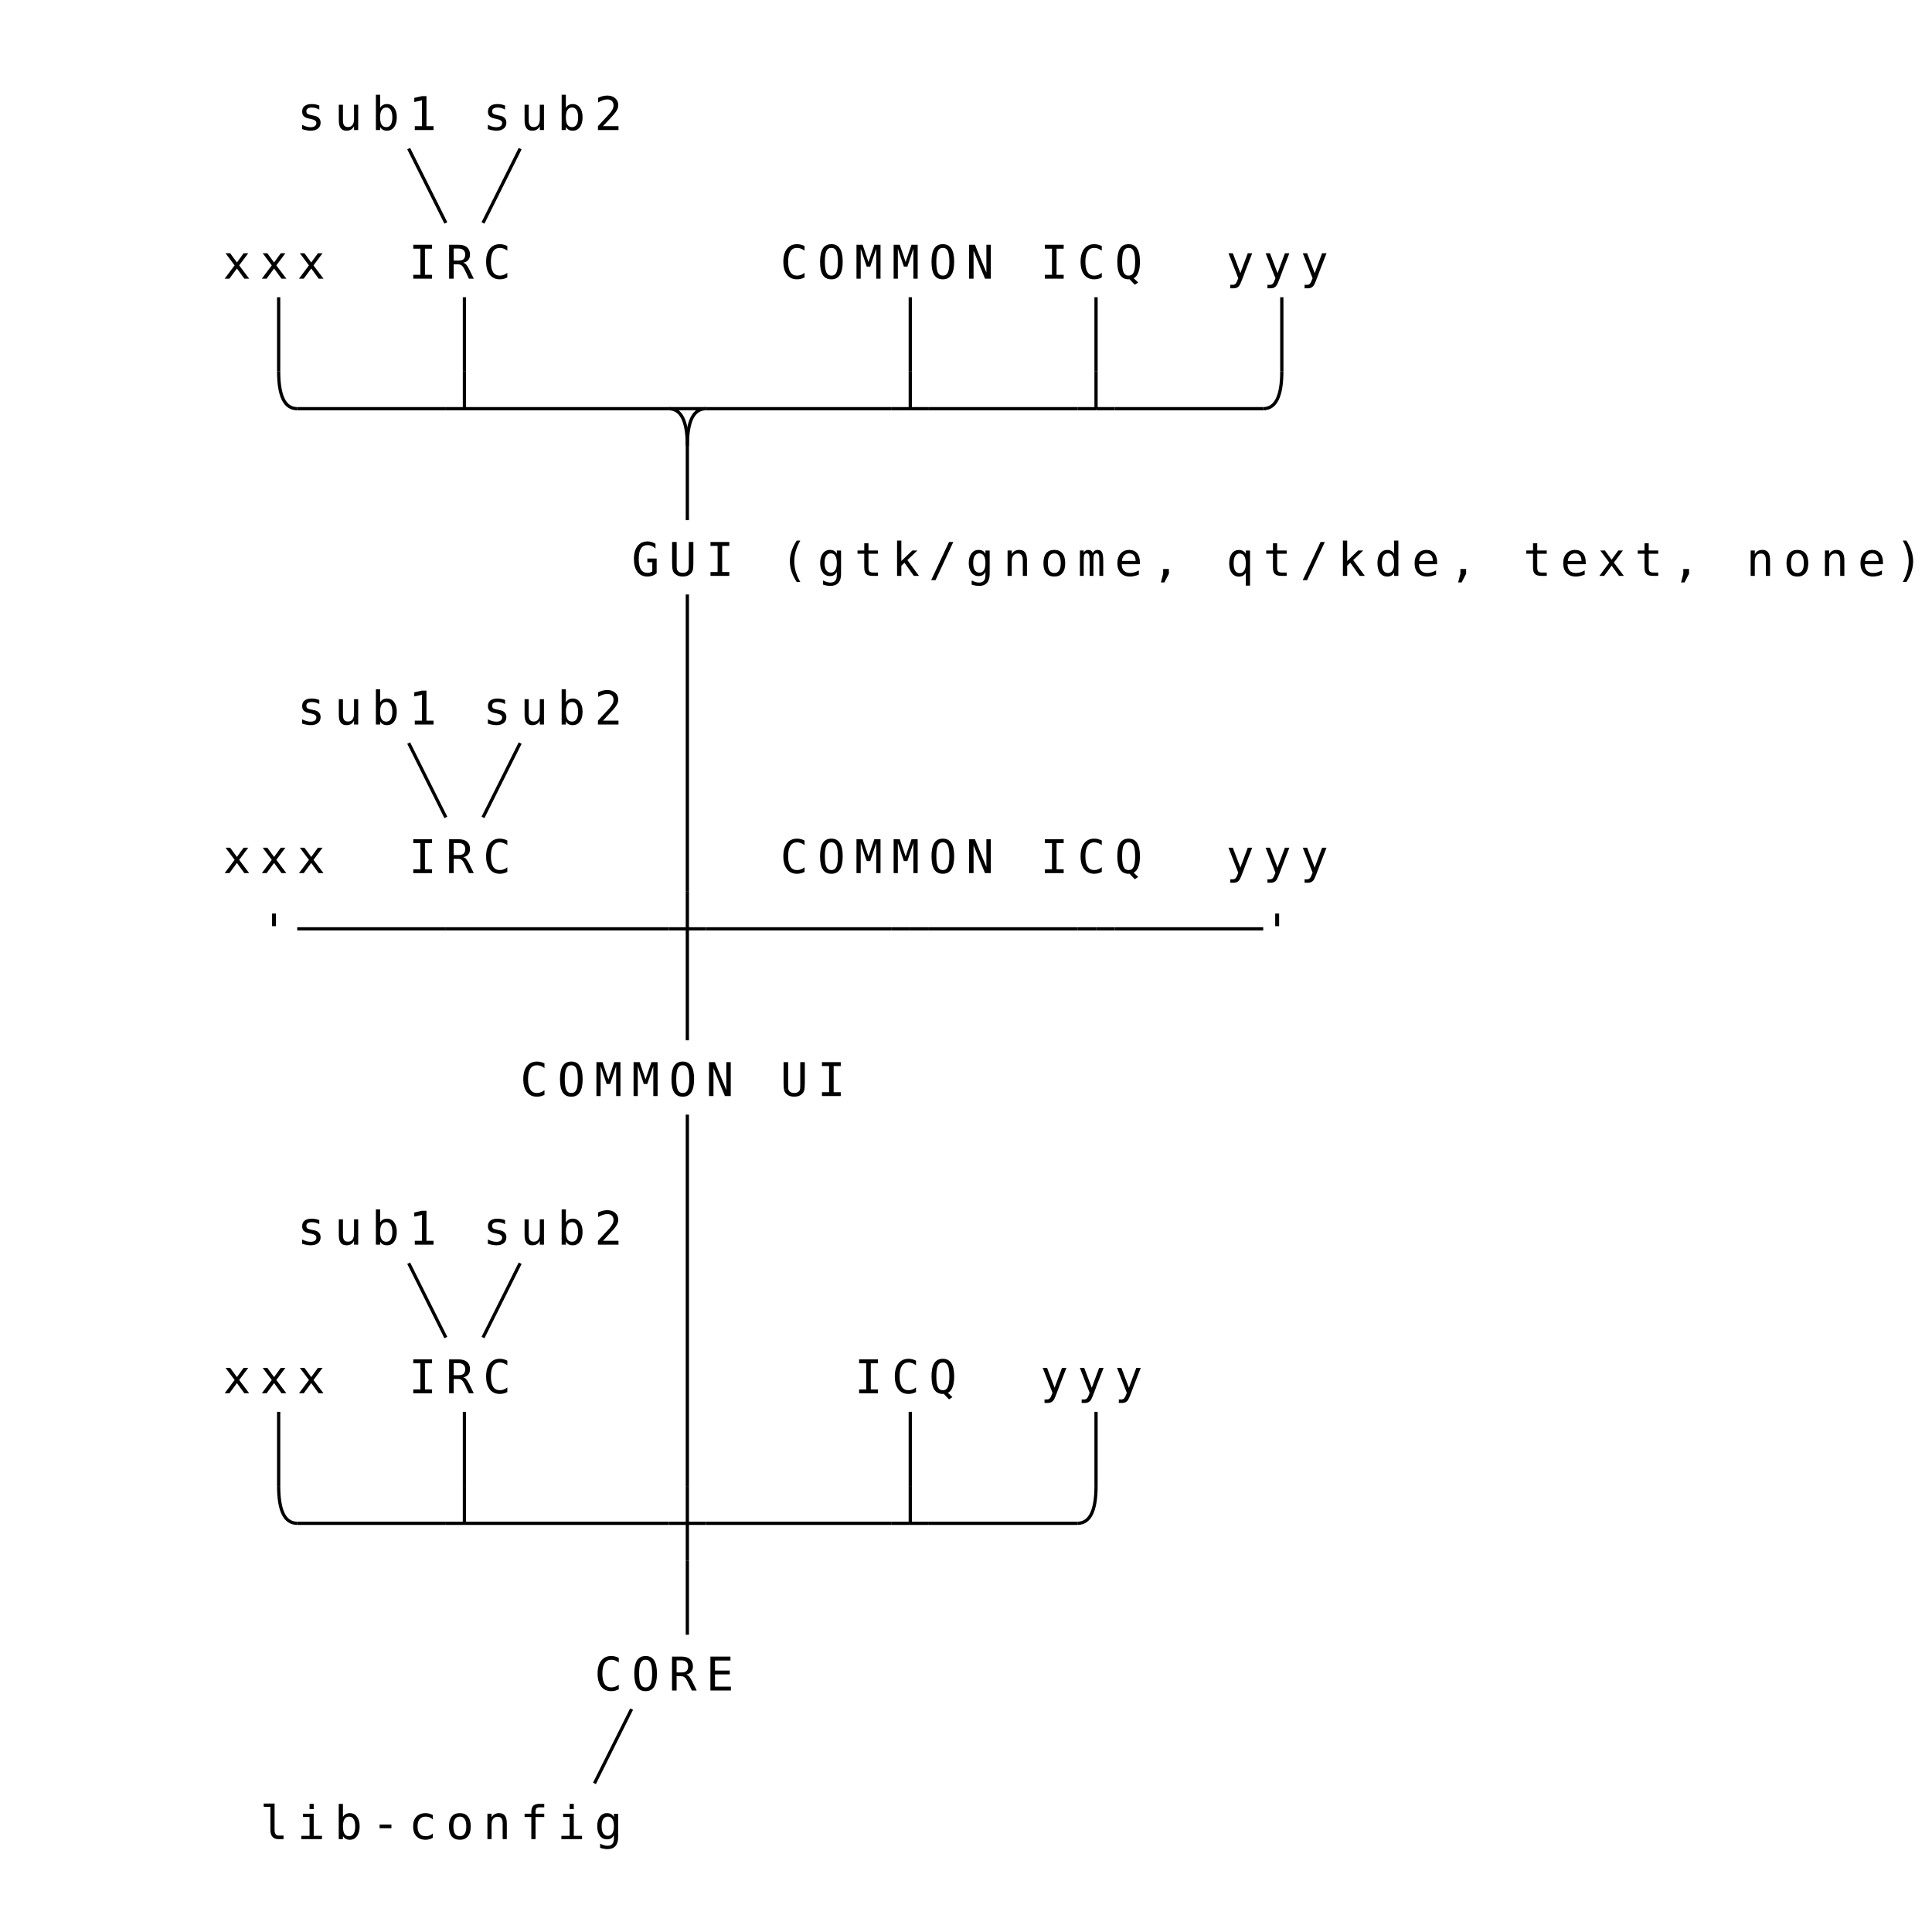
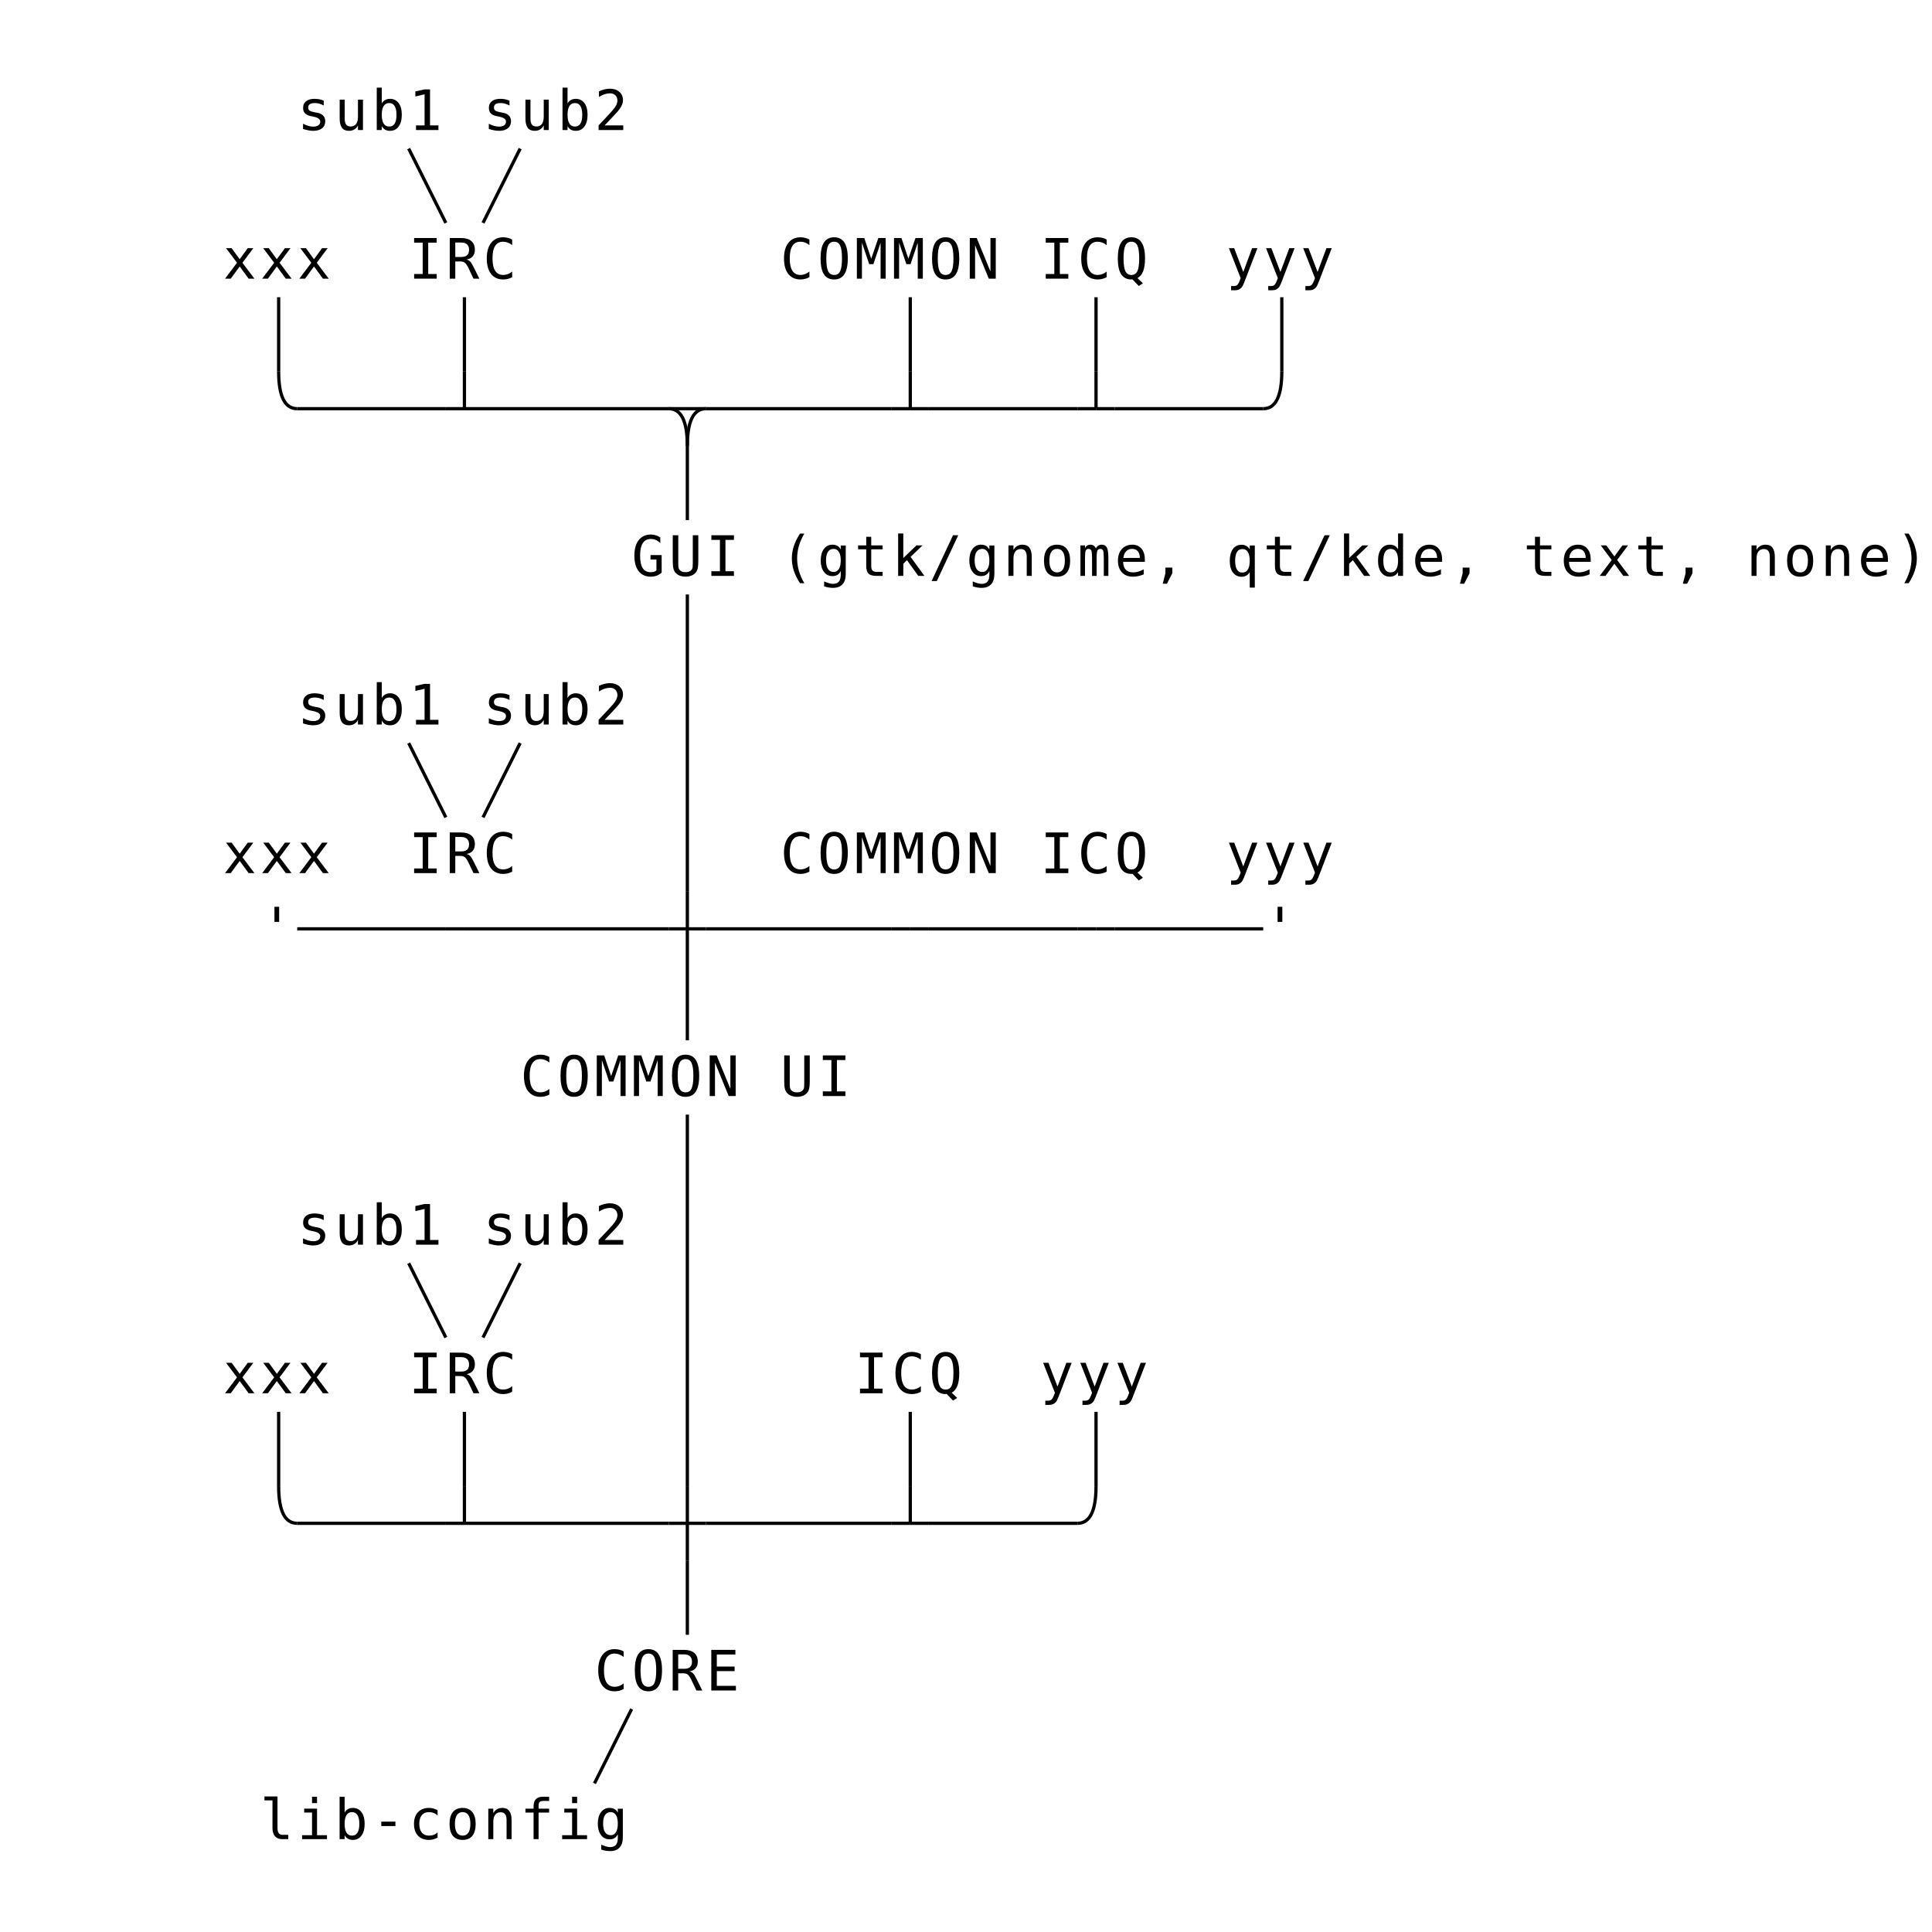
<svg xmlns="http://www.w3.org/2000/svg" width="416" height="416" version="1.1">
  <rect x="0" y="0" width="416" height="416" stroke="none" stroke-width="0.0" stroke-opacity="1" fill="rgb(255,255,255)" fill-opacity="1" />
  <line x1="64" y1="88" x2="96" y2="88" stroke="rgb(0,0,0)" stroke-width="0.7" stroke-opacity="1.0" />
  <line x1="104" y1="88" x2="144" y2="88" stroke="rgb(0,0,0)" stroke-width="0.7" stroke-opacity="1.0" />
  <line x1="152" y1="88" x2="192" y2="88" stroke="rgb(0,0,0)" stroke-width="0.7" stroke-opacity="1.0" />
  <line x1="200" y1="88" x2="232" y2="88" stroke="rgb(0,0,0)" stroke-width="0.7" stroke-opacity="1.0" />
  <line x1="240" y1="88" x2="272" y2="88" stroke="rgb(0,0,0)" stroke-width="0.7" stroke-opacity="1.0" />
  <line x1="64" y1="200" x2="96" y2="200" stroke="rgb(0,0,0)" stroke-width="0.7" stroke-opacity="1.0" />
  <line x1="104" y1="200" x2="144" y2="200" stroke="rgb(0,0,0)" stroke-width="0.7" stroke-opacity="1.0" />
  <line x1="152" y1="200" x2="192" y2="200" stroke="rgb(0,0,0)" stroke-width="0.7" stroke-opacity="1.0" />
  <line x1="200" y1="200" x2="232" y2="200" stroke="rgb(0,0,0)" stroke-width="0.7" stroke-opacity="1.0" />
  <line x1="240" y1="200" x2="272" y2="200" stroke="rgb(0,0,0)" stroke-width="0.7" stroke-opacity="1.0" />
  <line x1="64" y1="328" x2="96" y2="328" stroke="rgb(0,0,0)" stroke-width="0.7" stroke-opacity="1.0" />
  <line x1="104" y1="328" x2="144" y2="328" stroke="rgb(0,0,0)" stroke-width="0.7" stroke-opacity="1.0" />
  <line x1="152" y1="328" x2="192" y2="328" stroke="rgb(0,0,0)" stroke-width="0.7" stroke-opacity="1.0" />
  <line x1="200" y1="328" x2="232" y2="328" stroke="rgb(0,0,0)" stroke-width="0.7" stroke-opacity="1.0" />
  <line x1="148" y1="128" x2="148" y2="192" stroke="rgb(0,0,0)" stroke-width="0.7" stroke-opacity="1.0" />
  <line x1="148" y1="240" x2="148" y2="320" stroke="rgb(0,0,0)" stroke-width="0.7" stroke-opacity="1.0" />
  <line x1="60" y1="64" x2="60" y2="80" stroke="rgb(0,0,0)" stroke-width="0.7" stroke-opacity="1.0" />
  <line x1="100" y1="64" x2="100" y2="80" stroke="rgb(0,0,0)" stroke-width="0.7" stroke-opacity="1.0" />
  <line x1="196" y1="64" x2="196" y2="80" stroke="rgb(0,0,0)" stroke-width="0.7" stroke-opacity="1.0" />
  <line x1="236" y1="64" x2="236" y2="80" stroke="rgb(0,0,0)" stroke-width="0.7" stroke-opacity="1.0" />
  <line x1="276" y1="64" x2="276" y2="80" stroke="rgb(0,0,0)" stroke-width="0.7" stroke-opacity="1.0" />
  <line x1="148" y1="96" x2="148" y2="112" stroke="rgb(0,0,0)" stroke-width="0.7" stroke-opacity="1.0" />
  <line x1="148" y1="208" x2="148" y2="224" stroke="rgb(0,0,0)" stroke-width="0.7" stroke-opacity="1.0" />
  <line x1="60" y1="304" x2="60" y2="320" stroke="rgb(0,0,0)" stroke-width="0.7" stroke-opacity="1.0" />
  <line x1="100" y1="304" x2="100" y2="320" stroke="rgb(0,0,0)" stroke-width="0.7" stroke-opacity="1.0" />
  <line x1="196" y1="304" x2="196" y2="320" stroke="rgb(0,0,0)" stroke-width="0.7" stroke-opacity="1.0" />
  <line x1="236" y1="304" x2="236" y2="320" stroke="rgb(0,0,0)" stroke-width="0.7" stroke-opacity="1.0" />
  <line x1="148" y1="336" x2="148" y2="352" stroke="rgb(0,0,0)" stroke-width="0.7" stroke-opacity="1.0" />
  <line x1="112" y1="32" x2="104" y2="48" stroke="rgb(0,0,0)" stroke-width="0.7" stroke-opacity="1.0" />
  <line x1="112" y1="160" x2="104" y2="176" stroke="rgb(0,0,0)" stroke-width="0.7" stroke-opacity="1.0" />
  <line x1="112" y1="272" x2="104" y2="288" stroke="rgb(0,0,0)" stroke-width="0.7" stroke-opacity="1.0" />
  <line x1="136" y1="368" x2="128" y2="384" stroke="rgb(0,0,0)" stroke-width="0.7" stroke-opacity="1.0" />
  <line x1="88" y1="32" x2="96" y2="48" stroke="rgb(0,0,0)" stroke-width="0.7" stroke-opacity="1.0" />
  <line x1="88" y1="160" x2="96" y2="176" stroke="rgb(0,0,0)" stroke-width="0.7" stroke-opacity="1.0" />
  <line x1="88" y1="272" x2="96" y2="288" stroke="rgb(0,0,0)" stroke-width="0.7" stroke-opacity="1.0" />
  <line x1="100" y1="88" x2="96" y2="88" stroke="rgb(0,0,0)" stroke-width="0.7" stroke-opacity="1.0" />
  <line x1="100" y1="88" x2="100" y2="80" stroke="rgb(0,0,0)" stroke-width="0.7" stroke-opacity="1.0" />
  <line x1="100" y1="88" x2="104" y2="88" stroke="rgb(0,0,0)" stroke-width="0.7" stroke-opacity="1.0" />
  <line x1="196" y1="88" x2="192" y2="88" stroke="rgb(0,0,0)" stroke-width="0.7" stroke-opacity="1.0" />
  <line x1="196" y1="88" x2="196" y2="80" stroke="rgb(0,0,0)" stroke-width="0.7" stroke-opacity="1.0" />
  <line x1="196" y1="88" x2="200" y2="88" stroke="rgb(0,0,0)" stroke-width="0.7" stroke-opacity="1.0" />
  <line x1="236" y1="88" x2="232" y2="88" stroke="rgb(0,0,0)" stroke-width="0.7" stroke-opacity="1.0" />
  <line x1="236" y1="88" x2="236" y2="80" stroke="rgb(0,0,0)" stroke-width="0.7" stroke-opacity="1.0" />
  <line x1="236" y1="88" x2="240" y2="88" stroke="rgb(0,0,0)" stroke-width="0.7" stroke-opacity="1.0" />
  <line x1="100" y1="200" x2="96" y2="200" stroke="rgb(0,0,0)" stroke-width="0.7" stroke-opacity="1.0" />
  <line x1="100" y1="200" x2="104" y2="200" stroke="rgb(0,0,0)" stroke-width="0.7" stroke-opacity="1.0" />
  <line x1="148" y1="200" x2="144" y2="200" stroke="rgb(0,0,0)" stroke-width="0.7" stroke-opacity="1.0" />
  <line x1="148" y1="200" x2="148" y2="192" stroke="rgb(0,0,0)" stroke-width="0.7" stroke-opacity="1.0" />
  <line x1="148" y1="200" x2="152" y2="200" stroke="rgb(0,0,0)" stroke-width="0.7" stroke-opacity="1.0" />
  <line x1="148" y1="200" x2="148" y2="208" stroke="rgb(0,0,0)" stroke-width="0.7" stroke-opacity="1.0" />
  <line x1="196" y1="200" x2="192" y2="200" stroke="rgb(0,0,0)" stroke-width="0.7" stroke-opacity="1.0" />
  <line x1="196" y1="200" x2="200" y2="200" stroke="rgb(0,0,0)" stroke-width="0.7" stroke-opacity="1.0" />
  <line x1="236" y1="200" x2="232" y2="200" stroke="rgb(0,0,0)" stroke-width="0.7" stroke-opacity="1.0" />
  <line x1="236" y1="200" x2="240" y2="200" stroke="rgb(0,0,0)" stroke-width="0.7" stroke-opacity="1.0" />
  <line x1="100" y1="328" x2="96" y2="328" stroke="rgb(0,0,0)" stroke-width="0.7" stroke-opacity="1.0" />
  <line x1="100" y1="328" x2="100" y2="320" stroke="rgb(0,0,0)" stroke-width="0.7" stroke-opacity="1.0" />
  <line x1="100" y1="328" x2="104" y2="328" stroke="rgb(0,0,0)" stroke-width="0.7" stroke-opacity="1.0" />
  <line x1="148" y1="328" x2="144" y2="328" stroke="rgb(0,0,0)" stroke-width="0.7" stroke-opacity="1.0" />
  <line x1="148" y1="328" x2="148" y2="320" stroke="rgb(0,0,0)" stroke-width="0.7" stroke-opacity="1.0" />
  <line x1="148" y1="328" x2="152" y2="328" stroke="rgb(0,0,0)" stroke-width="0.7" stroke-opacity="1.0" />
  <line x1="148" y1="328" x2="148" y2="336" stroke="rgb(0,0,0)" stroke-width="0.7" stroke-opacity="1.0" />
  <line x1="196" y1="328" x2="192" y2="328" stroke="rgb(0,0,0)" stroke-width="0.7" stroke-opacity="1.0" />
  <line x1="196" y1="328" x2="196" y2="320" stroke="rgb(0,0,0)" stroke-width="0.7" stroke-opacity="1.0" />
  <line x1="196" y1="328" x2="200" y2="328" stroke="rgb(0,0,0)" stroke-width="0.7" stroke-opacity="1.0" />
  <path d="M 60,80 Q 60,88 64,88" stroke="rgb(0,0,0)" stroke-width="0.7" stroke-opacity="1.0" fill="none" />
  <path d="M 272,88 Q 276,88 276,80" stroke="rgb(0,0,0)" stroke-width="0.7" stroke-opacity="1.0" fill="none" />
  <path d="M 144,88 Q 148,88 152,88" stroke="rgb(0,0,0)" stroke-width="0.7" stroke-opacity="1.0" fill="none" />
  <path d="M 144,88 Q 148,88 148,96" stroke="rgb(0,0,0)" stroke-width="0.7" stroke-opacity="1.0" fill="none" />
  <path d="M 152,88 Q 148,88 148,96" stroke="rgb(0,0,0)" stroke-width="0.7" stroke-opacity="1.0" fill="none" />
  <path d="M 60,320 Q 60,328 64,328" stroke="rgb(0,0,0)" stroke-width="0.7" stroke-opacity="1.0" fill="none" />
  <path d="M 232,328 Q 236,328 236,320" stroke="rgb(0,0,0)" stroke-width="0.7" stroke-opacity="1.0" fill="none" />
-   <text x="64" y="28" font-family="monospace" fill="rgb(0,0,0)" fill-opacity="1.0" font-size="10">s</text>
-   <text x="72" y="28" font-family="monospace" fill="rgb(0,0,0)" fill-opacity="1.0" font-size="10">u</text>
-   <text x="80" y="28" font-family="monospace" fill="rgb(0,0,0)" fill-opacity="1.0" font-size="10">b</text>
-   <text x="88" y="28" font-family="monospace" fill="rgb(0,0,0)" fill-opacity="1.0" font-size="10">1</text>
-   <text x="104" y="28" font-family="monospace" fill="rgb(0,0,0)" fill-opacity="1.0" font-size="10">s</text>
-   <text x="112" y="28" font-family="monospace" fill="rgb(0,0,0)" fill-opacity="1.0" font-size="10">u</text>
-   <text x="120" y="28" font-family="monospace" fill="rgb(0,0,0)" fill-opacity="1.0" font-size="10">b</text>
-   <text x="128" y="28" font-family="monospace" fill="rgb(0,0,0)" fill-opacity="1.0" font-size="10">2</text>
-   <text x="48" y="60" font-family="monospace" fill="rgb(0,0,0)" fill-opacity="1.0" font-size="10">x</text>
-   <text x="56" y="60" font-family="monospace" fill="rgb(0,0,0)" fill-opacity="1.0" font-size="10">x</text>
-   <text x="64" y="60" font-family="monospace" fill="rgb(0,0,0)" fill-opacity="1.0" font-size="10">x</text>
-   <text x="88" y="60" font-family="monospace" fill="rgb(0,0,0)" fill-opacity="1.0" font-size="10">I</text>
-   <text x="96" y="60" font-family="monospace" fill="rgb(0,0,0)" fill-opacity="1.0" font-size="10">R</text>
-   <text x="104" y="60" font-family="monospace" fill="rgb(0,0,0)" fill-opacity="1.0" font-size="10">C</text>
-   <text x="168" y="60" font-family="monospace" fill="rgb(0,0,0)" fill-opacity="1.0" font-size="10">C</text>
-   <text x="176" y="60" font-family="monospace" fill="rgb(0,0,0)" fill-opacity="1.0" font-size="10">O</text>
-   <text x="184" y="60" font-family="monospace" fill="rgb(0,0,0)" fill-opacity="1.0" font-size="10">M</text>
-   <text x="192" y="60" font-family="monospace" fill="rgb(0,0,0)" fill-opacity="1.0" font-size="10">M</text>
-   <text x="200" y="60" font-family="monospace" fill="rgb(0,0,0)" fill-opacity="1.0" font-size="10">O</text>
-   <text x="208" y="60" font-family="monospace" fill="rgb(0,0,0)" fill-opacity="1.0" font-size="10">N</text>
-   <text x="224" y="60" font-family="monospace" fill="rgb(0,0,0)" fill-opacity="1.0" font-size="10">I</text>
-   <text x="232" y="60" font-family="monospace" fill="rgb(0,0,0)" fill-opacity="1.0" font-size="10">C</text>
-   <text x="240" y="60" font-family="monospace" fill="rgb(0,0,0)" fill-opacity="1.0" font-size="10">Q</text>
-   <text x="264" y="60" font-family="monospace" fill="rgb(0,0,0)" fill-opacity="1.0" font-size="10">y</text>
-   <text x="272" y="60" font-family="monospace" fill="rgb(0,0,0)" fill-opacity="1.0" font-size="10">y</text>
-   <text x="280" y="60" font-family="monospace" fill="rgb(0,0,0)" fill-opacity="1.0" font-size="10">y</text>
-   <text x="136" y="124" font-family="monospace" fill="rgb(0,0,0)" fill-opacity="1.0" font-size="10">G</text>
-   <text x="144" y="124" font-family="monospace" fill="rgb(0,0,0)" fill-opacity="1.0" font-size="10">U</text>
-   <text x="152" y="124" font-family="monospace" fill="rgb(0,0,0)" fill-opacity="1.0" font-size="10">I</text>
-   <text x="168" y="124" font-family="monospace" fill="rgb(0,0,0)" fill-opacity="1.0" font-size="10">(</text>
-   <text x="176" y="124" font-family="monospace" fill="rgb(0,0,0)" fill-opacity="1.0" font-size="10">g</text>
-   <text x="184" y="124" font-family="monospace" fill="rgb(0,0,0)" fill-opacity="1.0" font-size="10">t</text>
-   <text x="192" y="124" font-family="monospace" fill="rgb(0,0,0)" fill-opacity="1.0" font-size="10">k</text>
-   <text x="200" y="124" font-family="monospace" fill="rgb(0,0,0)" fill-opacity="1.0" font-size="10">/</text>
-   <text x="208" y="124" font-family="monospace" fill="rgb(0,0,0)" fill-opacity="1.0" font-size="10">g</text>
-   <text x="216" y="124" font-family="monospace" fill="rgb(0,0,0)" fill-opacity="1.0" font-size="10">n</text>
-   <text x="224" y="124" font-family="monospace" fill="rgb(0,0,0)" fill-opacity="1.0" font-size="10">o</text>
-   <text x="232" y="124" font-family="monospace" fill="rgb(0,0,0)" fill-opacity="1.0" font-size="10">m</text>
-   <text x="240" y="124" font-family="monospace" fill="rgb(0,0,0)" fill-opacity="1.0" font-size="10">e</text>
-   <text x="248" y="124" font-family="monospace" fill="rgb(0,0,0)" fill-opacity="1.0" font-size="10">,</text>
-   <text x="264" y="124" font-family="monospace" fill="rgb(0,0,0)" fill-opacity="1.0" font-size="10">q</text>
-   <text x="272" y="124" font-family="monospace" fill="rgb(0,0,0)" fill-opacity="1.0" font-size="10">t</text>
-   <text x="280" y="124" font-family="monospace" fill="rgb(0,0,0)" fill-opacity="1.0" font-size="10">/</text>
-   <text x="288" y="124" font-family="monospace" fill="rgb(0,0,0)" fill-opacity="1.0" font-size="10">k</text>
-   <text x="296" y="124" font-family="monospace" fill="rgb(0,0,0)" fill-opacity="1.0" font-size="10">d</text>
-   <text x="304" y="124" font-family="monospace" fill="rgb(0,0,0)" fill-opacity="1.0" font-size="10">e</text>
-   <text x="312" y="124" font-family="monospace" fill="rgb(0,0,0)" fill-opacity="1.0" font-size="10">,</text>
-   <text x="328" y="124" font-family="monospace" fill="rgb(0,0,0)" fill-opacity="1.0" font-size="10">t</text>
-   <text x="336" y="124" font-family="monospace" fill="rgb(0,0,0)" fill-opacity="1.0" font-size="10">e</text>
-   <text x="344" y="124" font-family="monospace" fill="rgb(0,0,0)" fill-opacity="1.0" font-size="10">x</text>
-   <text x="352" y="124" font-family="monospace" fill="rgb(0,0,0)" fill-opacity="1.0" font-size="10">t</text>
-   <text x="360" y="124" font-family="monospace" fill="rgb(0,0,0)" fill-opacity="1.0" font-size="10">,</text>
-   <text x="376" y="124" font-family="monospace" fill="rgb(0,0,0)" fill-opacity="1.0" font-size="10">n</text>
-   <text x="384" y="124" font-family="monospace" fill="rgb(0,0,0)" fill-opacity="1.0" font-size="10">o</text>
-   <text x="392" y="124" font-family="monospace" fill="rgb(0,0,0)" fill-opacity="1.0" font-size="10">n</text>
-   <text x="400" y="124" font-family="monospace" fill="rgb(0,0,0)" fill-opacity="1.0" font-size="10">e</text>
-   <text x="408" y="124" font-family="monospace" fill="rgb(0,0,0)" fill-opacity="1.0" font-size="10">)</text>
-   <text x="64" y="156" font-family="monospace" fill="rgb(0,0,0)" fill-opacity="1.0" font-size="10">s</text>
-   <text x="72" y="156" font-family="monospace" fill="rgb(0,0,0)" fill-opacity="1.0" font-size="10">u</text>
-   <text x="80" y="156" font-family="monospace" fill="rgb(0,0,0)" fill-opacity="1.0" font-size="10">b</text>
-   <text x="88" y="156" font-family="monospace" fill="rgb(0,0,0)" fill-opacity="1.0" font-size="10">1</text>
-   <text x="104" y="156" font-family="monospace" fill="rgb(0,0,0)" fill-opacity="1.0" font-size="10">s</text>
-   <text x="112" y="156" font-family="monospace" fill="rgb(0,0,0)" fill-opacity="1.0" font-size="10">u</text>
-   <text x="120" y="156" font-family="monospace" fill="rgb(0,0,0)" fill-opacity="1.0" font-size="10">b</text>
-   <text x="128" y="156" font-family="monospace" fill="rgb(0,0,0)" fill-opacity="1.0" font-size="10">2</text>
-   <text x="48" y="188" font-family="monospace" fill="rgb(0,0,0)" fill-opacity="1.0" font-size="10">x</text>
-   <text x="56" y="188" font-family="monospace" fill="rgb(0,0,0)" fill-opacity="1.0" font-size="10">x</text>
-   <text x="64" y="188" font-family="monospace" fill="rgb(0,0,0)" fill-opacity="1.0" font-size="10">x</text>
-   <text x="88" y="188" font-family="monospace" fill="rgb(0,0,0)" fill-opacity="1.0" font-size="10">I</text>
-   <text x="96" y="188" font-family="monospace" fill="rgb(0,0,0)" fill-opacity="1.0" font-size="10">R</text>
-   <text x="104" y="188" font-family="monospace" fill="rgb(0,0,0)" fill-opacity="1.0" font-size="10">C</text>
-   <text x="168" y="188" font-family="monospace" fill="rgb(0,0,0)" fill-opacity="1.0" font-size="10">C</text>
-   <text x="176" y="188" font-family="monospace" fill="rgb(0,0,0)" fill-opacity="1.0" font-size="10">O</text>
-   <text x="184" y="188" font-family="monospace" fill="rgb(0,0,0)" fill-opacity="1.0" font-size="10">M</text>
-   <text x="192" y="188" font-family="monospace" fill="rgb(0,0,0)" fill-opacity="1.0" font-size="10">M</text>
-   <text x="200" y="188" font-family="monospace" fill="rgb(0,0,0)" fill-opacity="1.0" font-size="10">O</text>
-   <text x="208" y="188" font-family="monospace" fill="rgb(0,0,0)" fill-opacity="1.0" font-size="10">N</text>
-   <text x="224" y="188" font-family="monospace" fill="rgb(0,0,0)" fill-opacity="1.0" font-size="10">I</text>
-   <text x="232" y="188" font-family="monospace" fill="rgb(0,0,0)" fill-opacity="1.0" font-size="10">C</text>
-   <text x="240" y="188" font-family="monospace" fill="rgb(0,0,0)" fill-opacity="1.0" font-size="10">Q</text>
-   <text x="264" y="188" font-family="monospace" fill="rgb(0,0,0)" fill-opacity="1.0" font-size="10">y</text>
-   <text x="272" y="188" font-family="monospace" fill="rgb(0,0,0)" fill-opacity="1.0" font-size="10">y</text>
-   <text x="280" y="188" font-family="monospace" fill="rgb(0,0,0)" fill-opacity="1.0" font-size="10">y</text>
-   <text x="56" y="204" font-family="monospace" fill="rgb(0,0,0)" fill-opacity="1.0" font-size="10">'</text>
-   <text x="272" y="204" font-family="monospace" fill="rgb(0,0,0)" fill-opacity="1.0" font-size="10">'</text>
-   <text x="112" y="236" font-family="monospace" fill="rgb(0,0,0)" fill-opacity="1.0" font-size="10">C</text>
-   <text x="120" y="236" font-family="monospace" fill="rgb(0,0,0)" fill-opacity="1.0" font-size="10">O</text>
-   <text x="128" y="236" font-family="monospace" fill="rgb(0,0,0)" fill-opacity="1.0" font-size="10">M</text>
-   <text x="136" y="236" font-family="monospace" fill="rgb(0,0,0)" fill-opacity="1.0" font-size="10">M</text>
-   <text x="144" y="236" font-family="monospace" fill="rgb(0,0,0)" fill-opacity="1.0" font-size="10">O</text>
-   <text x="152" y="236" font-family="monospace" fill="rgb(0,0,0)" fill-opacity="1.0" font-size="10">N</text>
-   <text x="168" y="236" font-family="monospace" fill="rgb(0,0,0)" fill-opacity="1.0" font-size="10">U</text>
-   <text x="176" y="236" font-family="monospace" fill="rgb(0,0,0)" fill-opacity="1.0" font-size="10">I</text>
-   <text x="64" y="268" font-family="monospace" fill="rgb(0,0,0)" fill-opacity="1.0" font-size="10">s</text>
-   <text x="72" y="268" font-family="monospace" fill="rgb(0,0,0)" fill-opacity="1.0" font-size="10">u</text>
-   <text x="80" y="268" font-family="monospace" fill="rgb(0,0,0)" fill-opacity="1.0" font-size="10">b</text>
-   <text x="88" y="268" font-family="monospace" fill="rgb(0,0,0)" fill-opacity="1.0" font-size="10">1</text>
-   <text x="104" y="268" font-family="monospace" fill="rgb(0,0,0)" fill-opacity="1.0" font-size="10">s</text>
-   <text x="112" y="268" font-family="monospace" fill="rgb(0,0,0)" fill-opacity="1.0" font-size="10">u</text>
-   <text x="120" y="268" font-family="monospace" fill="rgb(0,0,0)" fill-opacity="1.0" font-size="10">b</text>
-   <text x="128" y="268" font-family="monospace" fill="rgb(0,0,0)" fill-opacity="1.0" font-size="10">2</text>
-   <text x="48" y="300" font-family="monospace" fill="rgb(0,0,0)" fill-opacity="1.0" font-size="10">x</text>
-   <text x="56" y="300" font-family="monospace" fill="rgb(0,0,0)" fill-opacity="1.0" font-size="10">x</text>
-   <text x="64" y="300" font-family="monospace" fill="rgb(0,0,0)" fill-opacity="1.0" font-size="10">x</text>
-   <text x="88" y="300" font-family="monospace" fill="rgb(0,0,0)" fill-opacity="1.0" font-size="10">I</text>
-   <text x="96" y="300" font-family="monospace" fill="rgb(0,0,0)" fill-opacity="1.0" font-size="10">R</text>
-   <text x="104" y="300" font-family="monospace" fill="rgb(0,0,0)" fill-opacity="1.0" font-size="10">C</text>
-   <text x="184" y="300" font-family="monospace" fill="rgb(0,0,0)" fill-opacity="1.0" font-size="10">I</text>
-   <text x="192" y="300" font-family="monospace" fill="rgb(0,0,0)" fill-opacity="1.0" font-size="10">C</text>
-   <text x="200" y="300" font-family="monospace" fill="rgb(0,0,0)" fill-opacity="1.0" font-size="10">Q</text>
-   <text x="224" y="300" font-family="monospace" fill="rgb(0,0,0)" fill-opacity="1.0" font-size="10">y</text>
-   <text x="232" y="300" font-family="monospace" fill="rgb(0,0,0)" fill-opacity="1.0" font-size="10">y</text>
-   <text x="240" y="300" font-family="monospace" fill="rgb(0,0,0)" fill-opacity="1.0" font-size="10">y</text>
-   <text x="128" y="364" font-family="monospace" fill="rgb(0,0,0)" fill-opacity="1.0" font-size="10">C</text>
-   <text x="136" y="364" font-family="monospace" fill="rgb(0,0,0)" fill-opacity="1.0" font-size="10">O</text>
-   <text x="144" y="364" font-family="monospace" fill="rgb(0,0,0)" fill-opacity="1.0" font-size="10">R</text>
-   <text x="152" y="364" font-family="monospace" fill="rgb(0,0,0)" fill-opacity="1.0" font-size="10">E</text>
-   <text x="56" y="396" font-family="monospace" fill="rgb(0,0,0)" fill-opacity="1.0" font-size="10">l</text>
-   <text x="64" y="396" font-family="monospace" fill="rgb(0,0,0)" fill-opacity="1.0" font-size="10">i</text>
-   <text x="72" y="396" font-family="monospace" fill="rgb(0,0,0)" fill-opacity="1.0" font-size="10">b</text>
-   <text x="80" y="396" font-family="monospace" fill="rgb(0,0,0)" fill-opacity="1.0" font-size="10">-</text>
-   <text x="88" y="396" font-family="monospace" fill="rgb(0,0,0)" fill-opacity="1.0" font-size="10">c</text>
-   <text x="96" y="396" font-family="monospace" fill="rgb(0,0,0)" fill-opacity="1.0" font-size="10">o</text>
-   <text x="104" y="396" font-family="monospace" fill="rgb(0,0,0)" fill-opacity="1.0" font-size="10">n</text>
-   <text x="112" y="396" font-family="monospace" fill="rgb(0,0,0)" fill-opacity="1.0" font-size="10">f</text>
-   <text x="120" y="396" font-family="monospace" fill="rgb(0,0,0)" fill-opacity="1.0" font-size="10">i</text>
-   <text x="128" y="396" font-family="monospace" fill="rgb(0,0,0)" fill-opacity="1.0" font-size="10">g</text>
+   <text x="64" y="28" font-family="monospace" fill="rgb(0,0,0)" fill-opacity="1.0" font-size="12">s</text>
+   <text x="72" y="28" font-family="monospace" fill="rgb(0,0,0)" fill-opacity="1.0" font-size="12">u</text>
+   <text x="80" y="28" font-family="monospace" fill="rgb(0,0,0)" fill-opacity="1.0" font-size="12">b</text>
+   <text x="88" y="28" font-family="monospace" fill="rgb(0,0,0)" fill-opacity="1.0" font-size="12">1</text>
+   <text x="104" y="28" font-family="monospace" fill="rgb(0,0,0)" fill-opacity="1.0" font-size="12">s</text>
+   <text x="112" y="28" font-family="monospace" fill="rgb(0,0,0)" fill-opacity="1.0" font-size="12">u</text>
+   <text x="120" y="28" font-family="monospace" fill="rgb(0,0,0)" fill-opacity="1.0" font-size="12">b</text>
+   <text x="128" y="28" font-family="monospace" fill="rgb(0,0,0)" fill-opacity="1.0" font-size="12">2</text>
+   <text x="48" y="60" font-family="monospace" fill="rgb(0,0,0)" fill-opacity="1.0" font-size="12">x</text>
+   <text x="56" y="60" font-family="monospace" fill="rgb(0,0,0)" fill-opacity="1.0" font-size="12">x</text>
+   <text x="64" y="60" font-family="monospace" fill="rgb(0,0,0)" fill-opacity="1.0" font-size="12">x</text>
+   <text x="88" y="60" font-family="monospace" fill="rgb(0,0,0)" fill-opacity="1.0" font-size="12">I</text>
+   <text x="96" y="60" font-family="monospace" fill="rgb(0,0,0)" fill-opacity="1.0" font-size="12">R</text>
+   <text x="104" y="60" font-family="monospace" fill="rgb(0,0,0)" fill-opacity="1.0" font-size="12">C</text>
+   <text x="168" y="60" font-family="monospace" fill="rgb(0,0,0)" fill-opacity="1.0" font-size="12">C</text>
+   <text x="176" y="60" font-family="monospace" fill="rgb(0,0,0)" fill-opacity="1.0" font-size="12">O</text>
+   <text x="184" y="60" font-family="monospace" fill="rgb(0,0,0)" fill-opacity="1.0" font-size="12">M</text>
+   <text x="192" y="60" font-family="monospace" fill="rgb(0,0,0)" fill-opacity="1.0" font-size="12">M</text>
+   <text x="200" y="60" font-family="monospace" fill="rgb(0,0,0)" fill-opacity="1.0" font-size="12">O</text>
+   <text x="208" y="60" font-family="monospace" fill="rgb(0,0,0)" fill-opacity="1.0" font-size="12">N</text>
+   <text x="224" y="60" font-family="monospace" fill="rgb(0,0,0)" fill-opacity="1.0" font-size="12">I</text>
+   <text x="232" y="60" font-family="monospace" fill="rgb(0,0,0)" fill-opacity="1.0" font-size="12">C</text>
+   <text x="240" y="60" font-family="monospace" fill="rgb(0,0,0)" fill-opacity="1.0" font-size="12">Q</text>
+   <text x="264" y="60" font-family="monospace" fill="rgb(0,0,0)" fill-opacity="1.0" font-size="12">y</text>
+   <text x="272" y="60" font-family="monospace" fill="rgb(0,0,0)" fill-opacity="1.0" font-size="12">y</text>
+   <text x="280" y="60" font-family="monospace" fill="rgb(0,0,0)" fill-opacity="1.0" font-size="12">y</text>
+   <text x="136" y="124" font-family="monospace" fill="rgb(0,0,0)" fill-opacity="1.0" font-size="12">G</text>
+   <text x="144" y="124" font-family="monospace" fill="rgb(0,0,0)" fill-opacity="1.0" font-size="12">U</text>
+   <text x="152" y="124" font-family="monospace" fill="rgb(0,0,0)" fill-opacity="1.0" font-size="12">I</text>
+   <text x="168" y="124" font-family="monospace" fill="rgb(0,0,0)" fill-opacity="1.0" font-size="12">(</text>
+   <text x="176" y="124" font-family="monospace" fill="rgb(0,0,0)" fill-opacity="1.0" font-size="12">g</text>
+   <text x="184" y="124" font-family="monospace" fill="rgb(0,0,0)" fill-opacity="1.0" font-size="12">t</text>
+   <text x="192" y="124" font-family="monospace" fill="rgb(0,0,0)" fill-opacity="1.0" font-size="12">k</text>
+   <text x="200" y="124" font-family="monospace" fill="rgb(0,0,0)" fill-opacity="1.0" font-size="12">/</text>
+   <text x="208" y="124" font-family="monospace" fill="rgb(0,0,0)" fill-opacity="1.0" font-size="12">g</text>
+   <text x="216" y="124" font-family="monospace" fill="rgb(0,0,0)" fill-opacity="1.0" font-size="12">n</text>
+   <text x="224" y="124" font-family="monospace" fill="rgb(0,0,0)" fill-opacity="1.0" font-size="12">o</text>
+   <text x="232" y="124" font-family="monospace" fill="rgb(0,0,0)" fill-opacity="1.0" font-size="12">m</text>
+   <text x="240" y="124" font-family="monospace" fill="rgb(0,0,0)" fill-opacity="1.0" font-size="12">e</text>
+   <text x="248" y="124" font-family="monospace" fill="rgb(0,0,0)" fill-opacity="1.0" font-size="12">,</text>
+   <text x="264" y="124" font-family="monospace" fill="rgb(0,0,0)" fill-opacity="1.0" font-size="12">q</text>
+   <text x="272" y="124" font-family="monospace" fill="rgb(0,0,0)" fill-opacity="1.0" font-size="12">t</text>
+   <text x="280" y="124" font-family="monospace" fill="rgb(0,0,0)" fill-opacity="1.0" font-size="12">/</text>
+   <text x="288" y="124" font-family="monospace" fill="rgb(0,0,0)" fill-opacity="1.0" font-size="12">k</text>
+   <text x="296" y="124" font-family="monospace" fill="rgb(0,0,0)" fill-opacity="1.0" font-size="12">d</text>
+   <text x="304" y="124" font-family="monospace" fill="rgb(0,0,0)" fill-opacity="1.0" font-size="12">e</text>
+   <text x="312" y="124" font-family="monospace" fill="rgb(0,0,0)" fill-opacity="1.0" font-size="12">,</text>
+   <text x="328" y="124" font-family="monospace" fill="rgb(0,0,0)" fill-opacity="1.0" font-size="12">t</text>
+   <text x="336" y="124" font-family="monospace" fill="rgb(0,0,0)" fill-opacity="1.0" font-size="12">e</text>
+   <text x="344" y="124" font-family="monospace" fill="rgb(0,0,0)" fill-opacity="1.0" font-size="12">x</text>
+   <text x="352" y="124" font-family="monospace" fill="rgb(0,0,0)" fill-opacity="1.0" font-size="12">t</text>
+   <text x="360" y="124" font-family="monospace" fill="rgb(0,0,0)" fill-opacity="1.0" font-size="12">,</text>
+   <text x="376" y="124" font-family="monospace" fill="rgb(0,0,0)" fill-opacity="1.0" font-size="12">n</text>
+   <text x="384" y="124" font-family="monospace" fill="rgb(0,0,0)" fill-opacity="1.0" font-size="12">o</text>
+   <text x="392" y="124" font-family="monospace" fill="rgb(0,0,0)" fill-opacity="1.0" font-size="12">n</text>
+   <text x="400" y="124" font-family="monospace" fill="rgb(0,0,0)" fill-opacity="1.0" font-size="12">e</text>
+   <text x="408" y="124" font-family="monospace" fill="rgb(0,0,0)" fill-opacity="1.0" font-size="12">)</text>
+   <text x="64" y="156" font-family="monospace" fill="rgb(0,0,0)" fill-opacity="1.0" font-size="12">s</text>
+   <text x="72" y="156" font-family="monospace" fill="rgb(0,0,0)" fill-opacity="1.0" font-size="12">u</text>
+   <text x="80" y="156" font-family="monospace" fill="rgb(0,0,0)" fill-opacity="1.0" font-size="12">b</text>
+   <text x="88" y="156" font-family="monospace" fill="rgb(0,0,0)" fill-opacity="1.0" font-size="12">1</text>
+   <text x="104" y="156" font-family="monospace" fill="rgb(0,0,0)" fill-opacity="1.0" font-size="12">s</text>
+   <text x="112" y="156" font-family="monospace" fill="rgb(0,0,0)" fill-opacity="1.0" font-size="12">u</text>
+   <text x="120" y="156" font-family="monospace" fill="rgb(0,0,0)" fill-opacity="1.0" font-size="12">b</text>
+   <text x="128" y="156" font-family="monospace" fill="rgb(0,0,0)" fill-opacity="1.0" font-size="12">2</text>
+   <text x="48" y="188" font-family="monospace" fill="rgb(0,0,0)" fill-opacity="1.0" font-size="12">x</text>
+   <text x="56" y="188" font-family="monospace" fill="rgb(0,0,0)" fill-opacity="1.0" font-size="12">x</text>
+   <text x="64" y="188" font-family="monospace" fill="rgb(0,0,0)" fill-opacity="1.0" font-size="12">x</text>
+   <text x="88" y="188" font-family="monospace" fill="rgb(0,0,0)" fill-opacity="1.0" font-size="12">I</text>
+   <text x="96" y="188" font-family="monospace" fill="rgb(0,0,0)" fill-opacity="1.0" font-size="12">R</text>
+   <text x="104" y="188" font-family="monospace" fill="rgb(0,0,0)" fill-opacity="1.0" font-size="12">C</text>
+   <text x="168" y="188" font-family="monospace" fill="rgb(0,0,0)" fill-opacity="1.0" font-size="12">C</text>
+   <text x="176" y="188" font-family="monospace" fill="rgb(0,0,0)" fill-opacity="1.0" font-size="12">O</text>
+   <text x="184" y="188" font-family="monospace" fill="rgb(0,0,0)" fill-opacity="1.0" font-size="12">M</text>
+   <text x="192" y="188" font-family="monospace" fill="rgb(0,0,0)" fill-opacity="1.0" font-size="12">M</text>
+   <text x="200" y="188" font-family="monospace" fill="rgb(0,0,0)" fill-opacity="1.0" font-size="12">O</text>
+   <text x="208" y="188" font-family="monospace" fill="rgb(0,0,0)" fill-opacity="1.0" font-size="12">N</text>
+   <text x="224" y="188" font-family="monospace" fill="rgb(0,0,0)" fill-opacity="1.0" font-size="12">I</text>
+   <text x="232" y="188" font-family="monospace" fill="rgb(0,0,0)" fill-opacity="1.0" font-size="12">C</text>
+   <text x="240" y="188" font-family="monospace" fill="rgb(0,0,0)" fill-opacity="1.0" font-size="12">Q</text>
+   <text x="264" y="188" font-family="monospace" fill="rgb(0,0,0)" fill-opacity="1.0" font-size="12">y</text>
+   <text x="272" y="188" font-family="monospace" fill="rgb(0,0,0)" fill-opacity="1.0" font-size="12">y</text>
+   <text x="280" y="188" font-family="monospace" fill="rgb(0,0,0)" fill-opacity="1.0" font-size="12">y</text>
+   <text x="56" y="204" font-family="monospace" fill="rgb(0,0,0)" fill-opacity="1.0" font-size="12">'</text>
+   <text x="272" y="204" font-family="monospace" fill="rgb(0,0,0)" fill-opacity="1.0" font-size="12">'</text>
+   <text x="112" y="236" font-family="monospace" fill="rgb(0,0,0)" fill-opacity="1.0" font-size="12">C</text>
+   <text x="120" y="236" font-family="monospace" fill="rgb(0,0,0)" fill-opacity="1.0" font-size="12">O</text>
+   <text x="128" y="236" font-family="monospace" fill="rgb(0,0,0)" fill-opacity="1.0" font-size="12">M</text>
+   <text x="136" y="236" font-family="monospace" fill="rgb(0,0,0)" fill-opacity="1.0" font-size="12">M</text>
+   <text x="144" y="236" font-family="monospace" fill="rgb(0,0,0)" fill-opacity="1.0" font-size="12">O</text>
+   <text x="152" y="236" font-family="monospace" fill="rgb(0,0,0)" fill-opacity="1.0" font-size="12">N</text>
+   <text x="168" y="236" font-family="monospace" fill="rgb(0,0,0)" fill-opacity="1.0" font-size="12">U</text>
+   <text x="176" y="236" font-family="monospace" fill="rgb(0,0,0)" fill-opacity="1.0" font-size="12">I</text>
+   <text x="64" y="268" font-family="monospace" fill="rgb(0,0,0)" fill-opacity="1.0" font-size="12">s</text>
+   <text x="72" y="268" font-family="monospace" fill="rgb(0,0,0)" fill-opacity="1.0" font-size="12">u</text>
+   <text x="80" y="268" font-family="monospace" fill="rgb(0,0,0)" fill-opacity="1.0" font-size="12">b</text>
+   <text x="88" y="268" font-family="monospace" fill="rgb(0,0,0)" fill-opacity="1.0" font-size="12">1</text>
+   <text x="104" y="268" font-family="monospace" fill="rgb(0,0,0)" fill-opacity="1.0" font-size="12">s</text>
+   <text x="112" y="268" font-family="monospace" fill="rgb(0,0,0)" fill-opacity="1.0" font-size="12">u</text>
+   <text x="120" y="268" font-family="monospace" fill="rgb(0,0,0)" fill-opacity="1.0" font-size="12">b</text>
+   <text x="128" y="268" font-family="monospace" fill="rgb(0,0,0)" fill-opacity="1.0" font-size="12">2</text>
+   <text x="48" y="300" font-family="monospace" fill="rgb(0,0,0)" fill-opacity="1.0" font-size="12">x</text>
+   <text x="56" y="300" font-family="monospace" fill="rgb(0,0,0)" fill-opacity="1.0" font-size="12">x</text>
+   <text x="64" y="300" font-family="monospace" fill="rgb(0,0,0)" fill-opacity="1.0" font-size="12">x</text>
+   <text x="88" y="300" font-family="monospace" fill="rgb(0,0,0)" fill-opacity="1.0" font-size="12">I</text>
+   <text x="96" y="300" font-family="monospace" fill="rgb(0,0,0)" fill-opacity="1.0" font-size="12">R</text>
+   <text x="104" y="300" font-family="monospace" fill="rgb(0,0,0)" fill-opacity="1.0" font-size="12">C</text>
+   <text x="184" y="300" font-family="monospace" fill="rgb(0,0,0)" fill-opacity="1.0" font-size="12">I</text>
+   <text x="192" y="300" font-family="monospace" fill="rgb(0,0,0)" fill-opacity="1.0" font-size="12">C</text>
+   <text x="200" y="300" font-family="monospace" fill="rgb(0,0,0)" fill-opacity="1.0" font-size="12">Q</text>
+   <text x="224" y="300" font-family="monospace" fill="rgb(0,0,0)" fill-opacity="1.0" font-size="12">y</text>
+   <text x="232" y="300" font-family="monospace" fill="rgb(0,0,0)" fill-opacity="1.0" font-size="12">y</text>
+   <text x="240" y="300" font-family="monospace" fill="rgb(0,0,0)" fill-opacity="1.0" font-size="12">y</text>
+   <text x="128" y="364" font-family="monospace" fill="rgb(0,0,0)" fill-opacity="1.0" font-size="12">C</text>
+   <text x="136" y="364" font-family="monospace" fill="rgb(0,0,0)" fill-opacity="1.0" font-size="12">O</text>
+   <text x="144" y="364" font-family="monospace" fill="rgb(0,0,0)" fill-opacity="1.0" font-size="12">R</text>
+   <text x="152" y="364" font-family="monospace" fill="rgb(0,0,0)" fill-opacity="1.0" font-size="12">E</text>
+   <text x="56" y="396" font-family="monospace" fill="rgb(0,0,0)" fill-opacity="1.0" font-size="12">l</text>
+   <text x="64" y="396" font-family="monospace" fill="rgb(0,0,0)" fill-opacity="1.0" font-size="12">i</text>
+   <text x="72" y="396" font-family="monospace" fill="rgb(0,0,0)" fill-opacity="1.0" font-size="12">b</text>
+   <text x="80" y="396" font-family="monospace" fill="rgb(0,0,0)" fill-opacity="1.0" font-size="12">-</text>
+   <text x="88" y="396" font-family="monospace" fill="rgb(0,0,0)" fill-opacity="1.0" font-size="12">c</text>
+   <text x="96" y="396" font-family="monospace" fill="rgb(0,0,0)" fill-opacity="1.0" font-size="12">o</text>
+   <text x="104" y="396" font-family="monospace" fill="rgb(0,0,0)" fill-opacity="1.0" font-size="12">n</text>
+   <text x="112" y="396" font-family="monospace" fill="rgb(0,0,0)" fill-opacity="1.0" font-size="12">f</text>
+   <text x="120" y="396" font-family="monospace" fill="rgb(0,0,0)" fill-opacity="1.0" font-size="12">i</text>
+   <text x="128" y="396" font-family="monospace" fill="rgb(0,0,0)" fill-opacity="1.0" font-size="12">g</text>
</svg>
